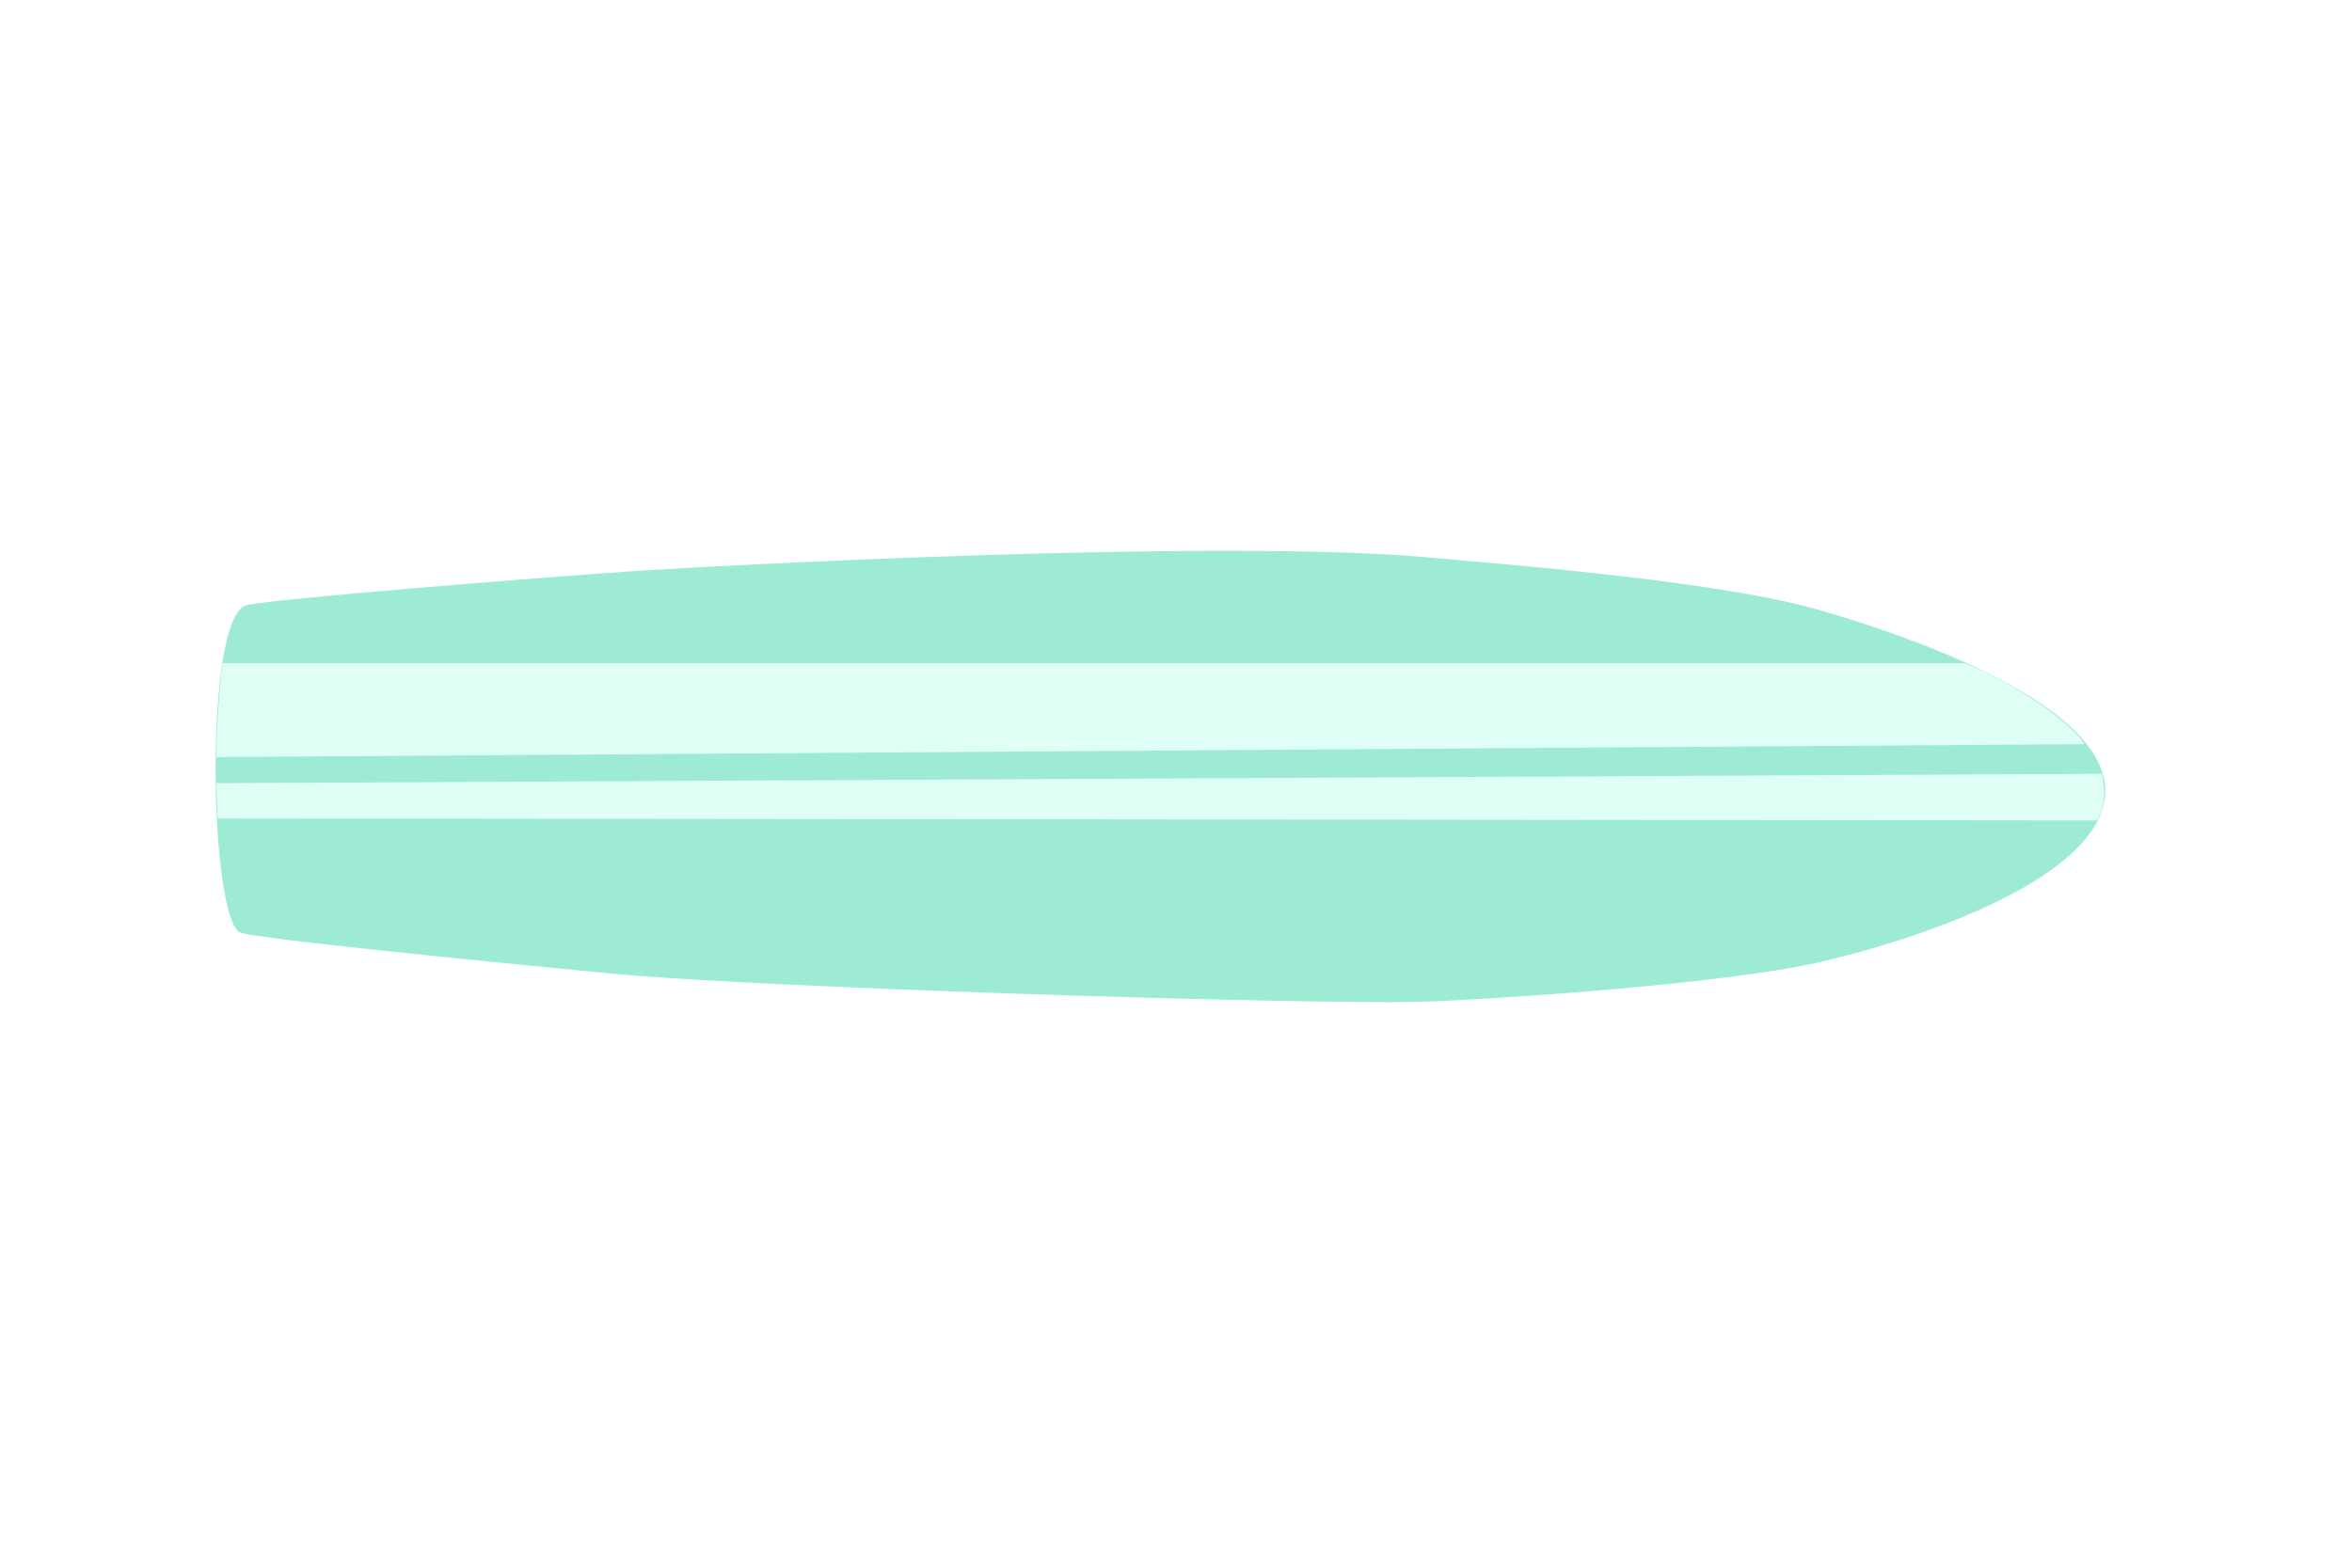
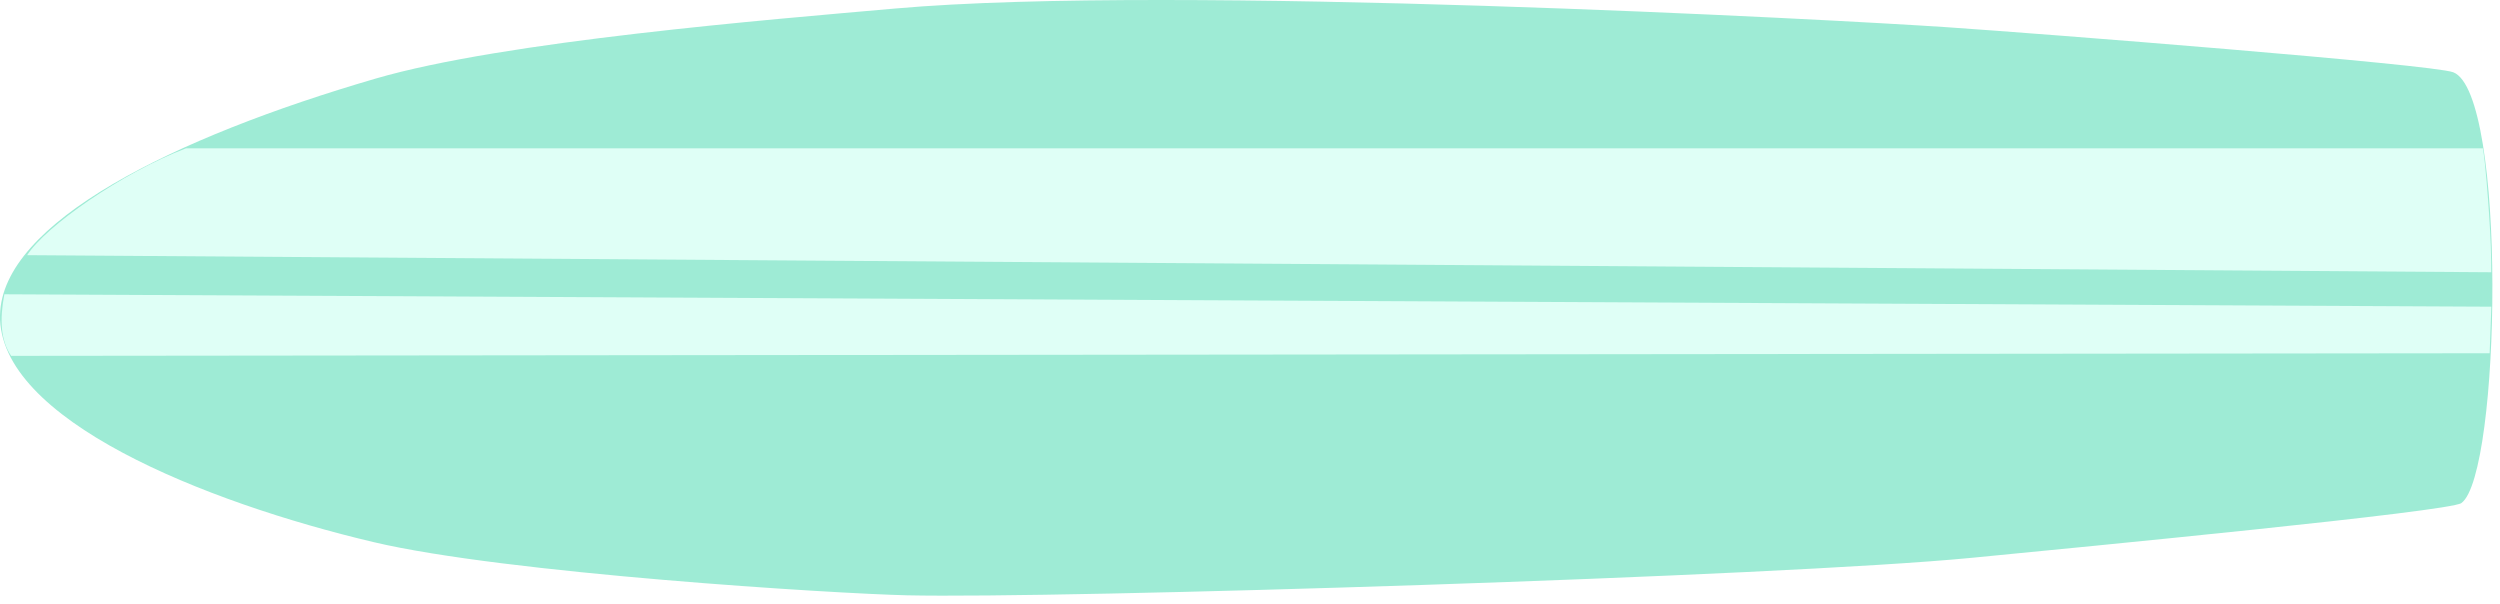
- <svg xmlns="http://www.w3.org/2000/svg" xml:space="preserve" style="fill-rule:evenodd;clip-rule:evenodd;stroke-linejoin:round;stroke-miterlimit:2" viewBox="0 0 360 240">
-   <path d="M322.225 120.858c-.221-10.724-20.076-20.569-43.598-27.422-14.923-4.348-45.697-6.835-60.305-8.127-32.277-2.853-109.244 1.307-121.973 2.167-10.758.727-56.428 4.309-58.811 5.229-6.269 2.419-5.532 46.626-.946 49.975 1.358.992 43.593 5.061 56.752 6.343 22.438 2.185 106.03 4.761 123.663 4.355 8.305-.191 46.546-2.542 61.898-6.176 19.617-4.644 43.571-14.237 43.321-26.343Z" style="fill:#9eebd5" />
-   <path d="m33.118 119.899 288.602-1.44c.566 2.958.435 5.332-.784 7.144L33.314 125.3l-.196-5.4ZM34.092 101.528h266.557c7.464 2.862 16.273 9.028 18.429 12.394l-285.95 1.983c-.007-1.682.059-4.007.262-6.898.101-1.445.386-5.572.702-7.479" style="fill:#dffff6" />
+ <svg xmlns="http://www.w3.org/2000/svg" width="100%" height="100%" viewBox="0 0 290 70" version="1.1" xml:space="preserve" style="fill-rule:evenodd;clip-rule:evenodd;stroke-linejoin:round;stroke-miterlimit:2;">
+   <path d="M0.003,36.535c0.221,-10.724 20.076,-20.569 43.598,-27.422c14.923,-4.348 45.697,-6.835 60.305,-8.127c32.277,-2.853 109.244,1.307 121.973,2.167c10.758,0.727 56.428,4.309 58.811,5.229c6.269,2.419 5.532,46.626 0.946,49.975c-1.358,0.992 -43.593,5.061 -56.752,6.343c-22.438,2.185 -106.03,4.761 -123.663,4.355c-8.305,-0.191 -46.546,-2.542 -61.898,-6.176c-19.617,-4.644 -43.571,-14.237 -43.321,-26.343l0.001,-0.001Z" style="fill:#9eebd5;" />
+   <path d="M289.11,35.576l-288.602,-1.44c-0.566,2.958 -0.435,5.332 0.784,7.144l287.622,-0.303l0.196,-5.4l0,-0.001Zm-0.974,-18.371l-266.557,0c-7.464,2.862 -16.273,9.028 -18.429,12.394l285.95,1.983c0.007,-1.682 -0.059,-4.007 -0.262,-6.898c-0.101,-1.445 -0.386,-5.572 -0.702,-7.479" style="fill:#dffff6;" />
</svg>
